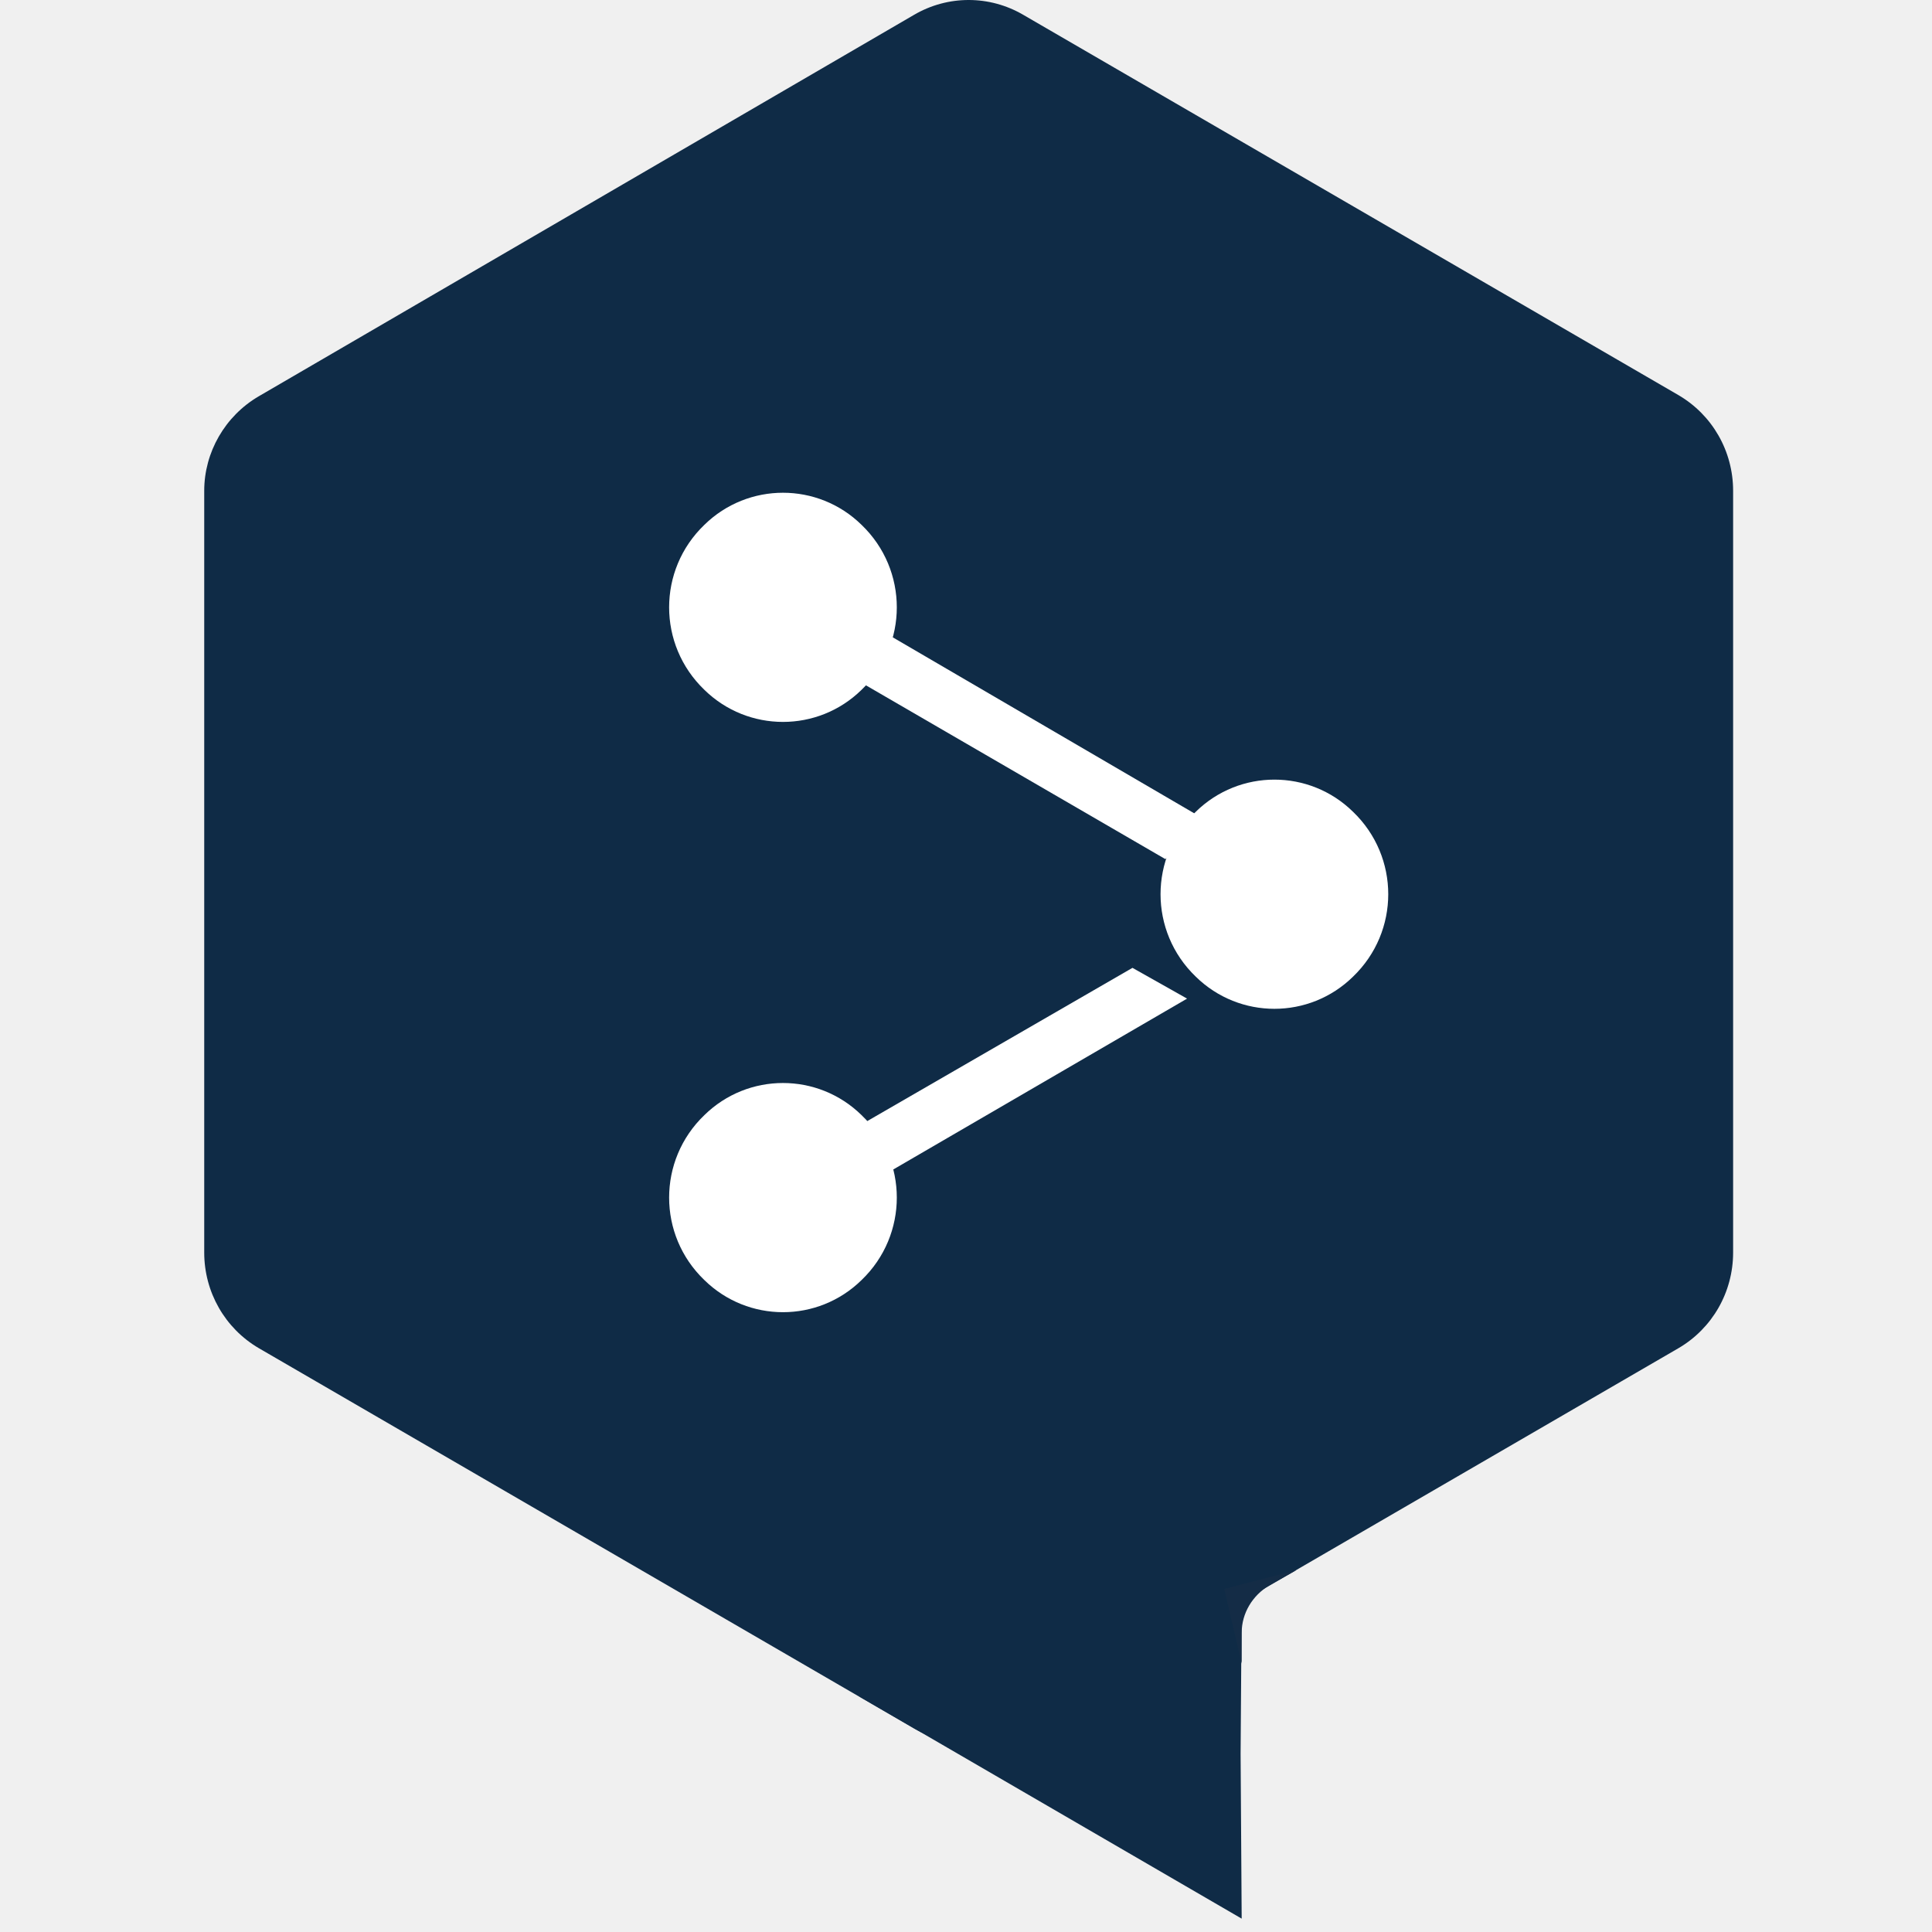
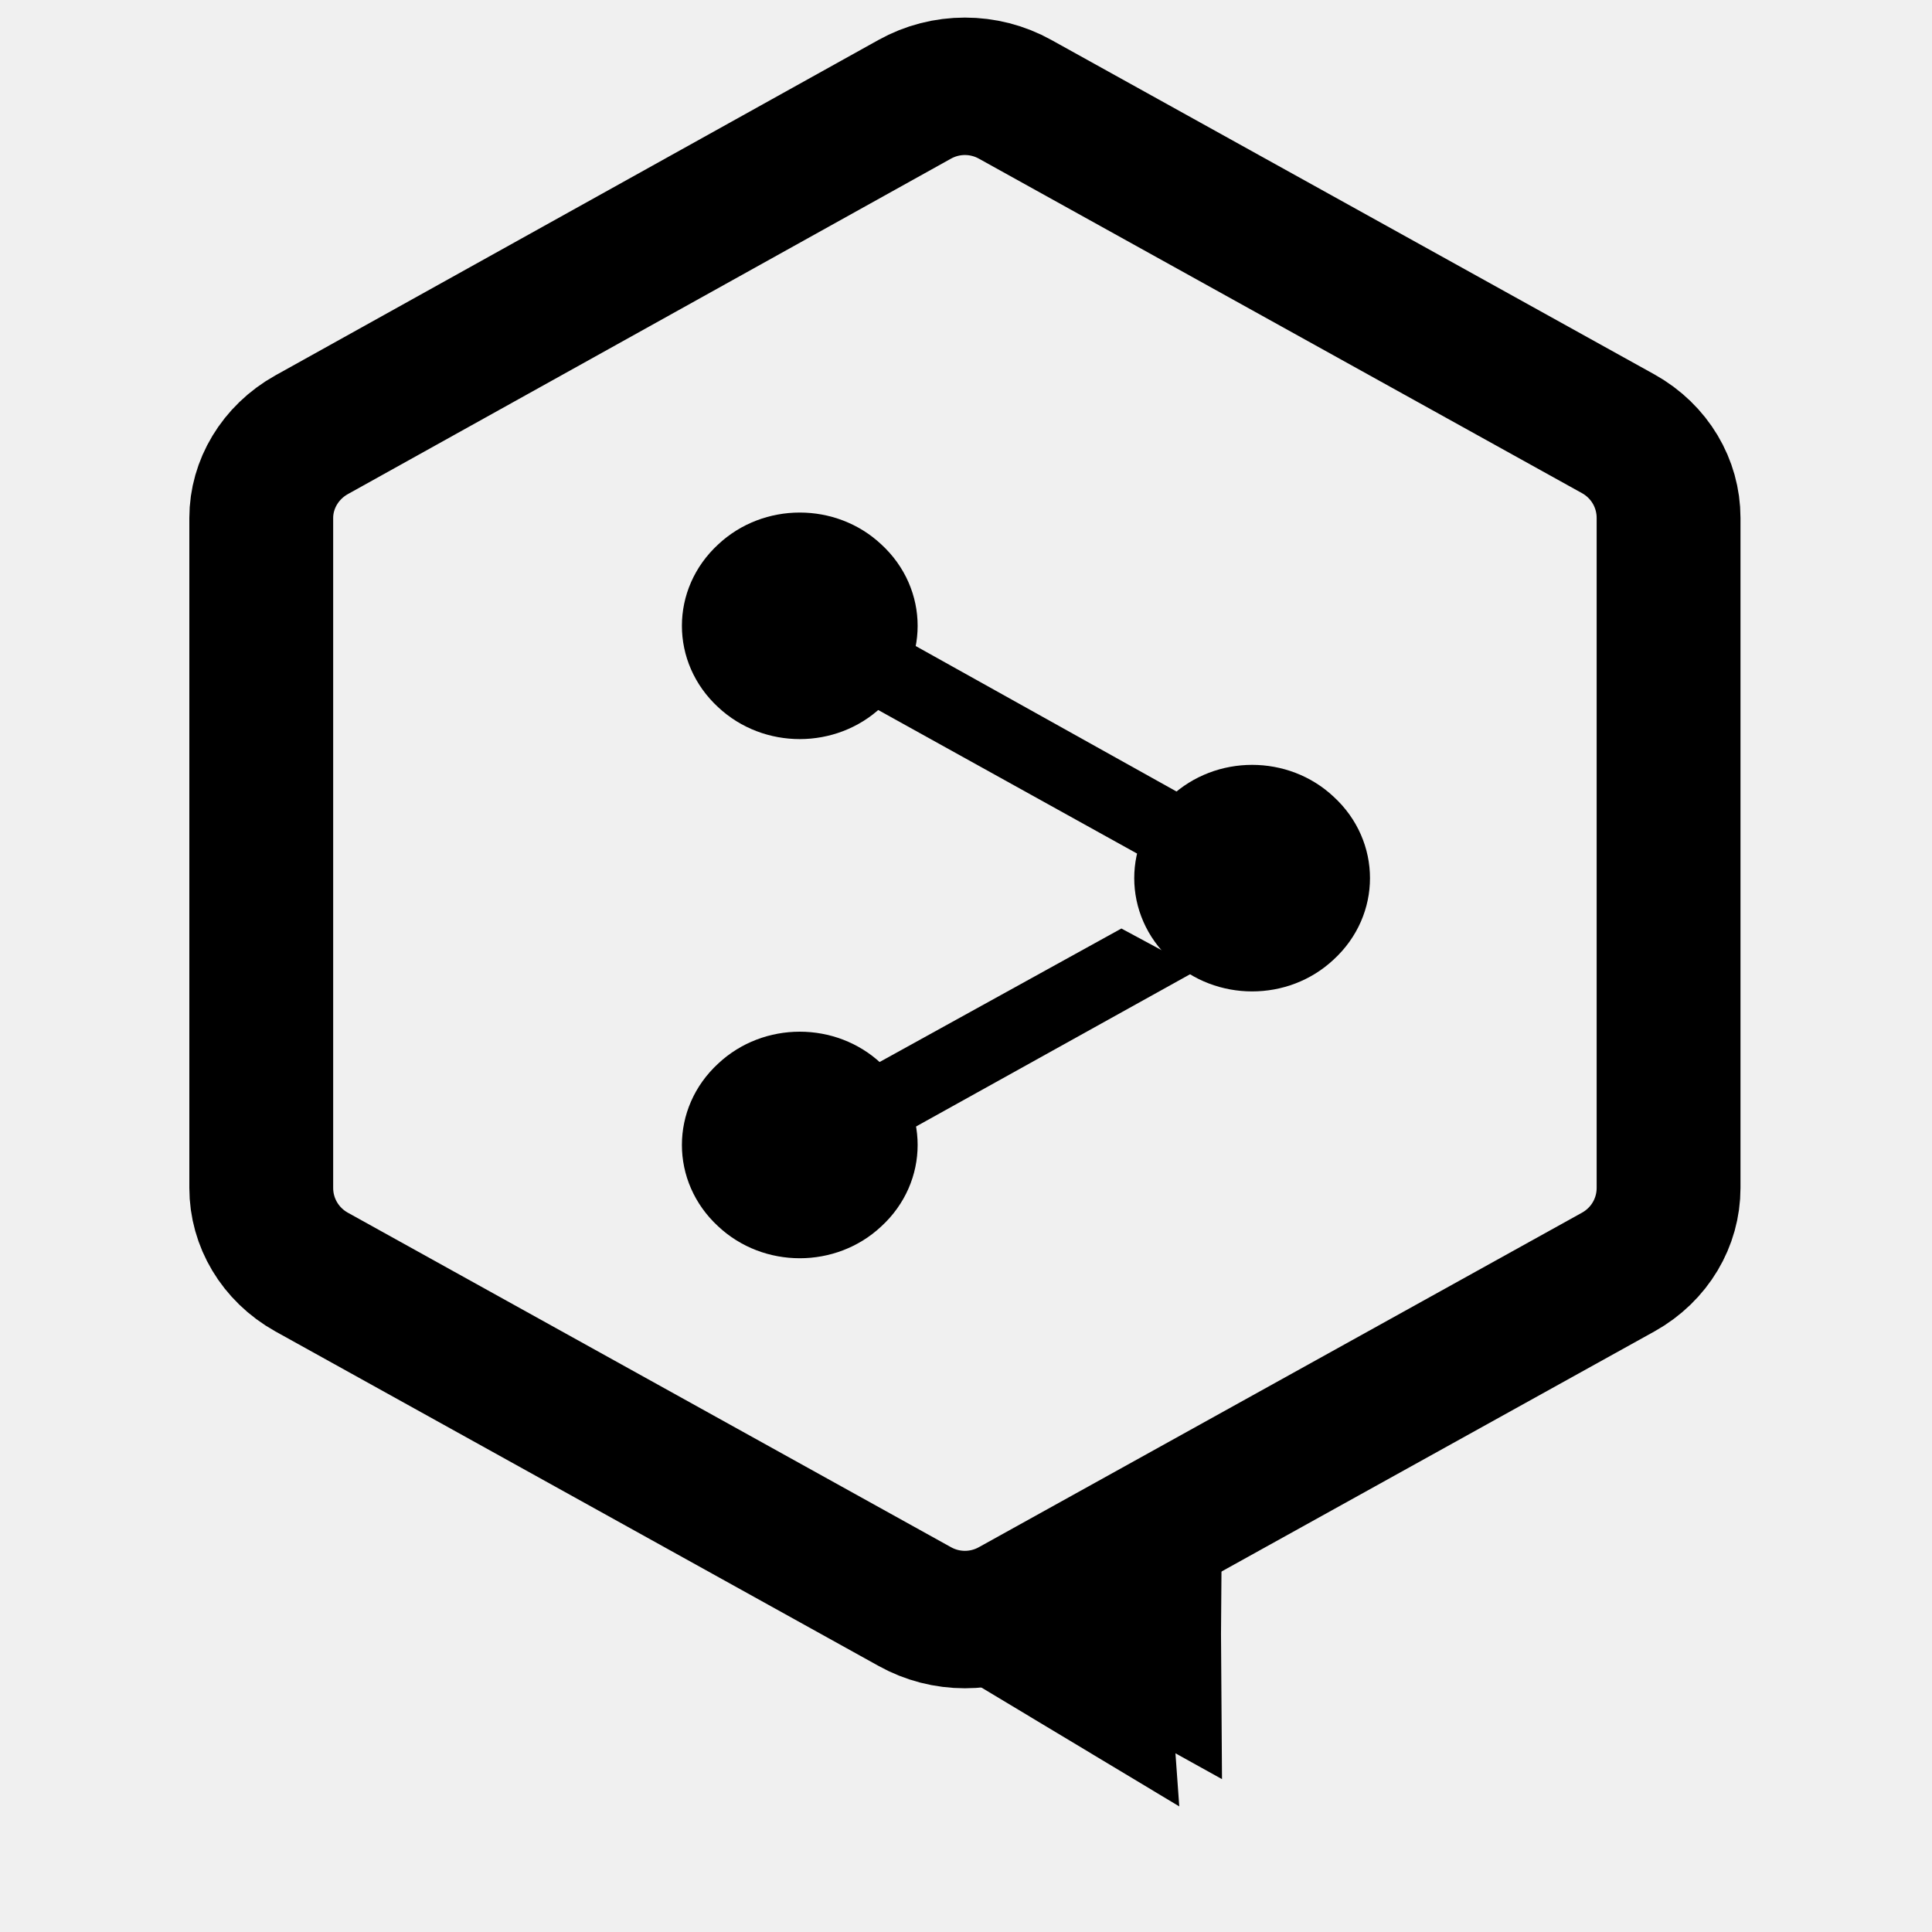
- <svg xmlns="http://www.w3.org/2000/svg" width="20" height="20" viewBox="0 0 54 68" fill="none">
-   <path d="M0.188 17.274V44.085C0.188 45.477 0.918 46.754 2.109 47.451L25.172 60.837C26.363 61.533 27.824 61.533 29.016 60.837L52.078 47.451C53.27 46.754 54 45.477 54 44.085V17.274C54 15.881 53.27 14.605 52.078 13.908L29.016 0.522C27.824 -0.174 26.363 -0.174 25.172 0.522L2.109 13.947C0.918 14.643 0.188 15.92 0.188 17.274Z" fill="#0F2B46" />
-   <path d="M36.703 67.53L36.665 61.727L36.703 56.388L23.25 59.715" fill="#0F2B46" />
-   <path d="M36.088 55.924L38.625 55.266L37.664 55.808C37.087 56.156 36.703 56.775 36.703 57.471V58.555L36.088 55.924Z" fill="#142C46" />
-   <path d="M17.79 18.474C19.328 16.966 21.788 16.966 23.325 18.474C24.978 20.061 24.978 22.691 23.325 24.278C21.788 25.786 19.328 25.786 17.79 24.278C16.138 22.691 16.138 20.061 17.79 18.474Z" fill="white" />
-   <path d="M35.087 28.572C36.625 27.063 39.085 27.063 40.622 28.572C42.275 30.158 42.275 32.788 40.622 34.375C39.085 35.884 36.625 35.884 35.087 34.375C33.434 32.788 33.434 30.158 35.087 28.572Z" fill="white" />
-   <path d="M17.79 39.25C19.328 37.741 21.788 37.741 23.325 39.25C24.978 40.836 24.978 43.467 23.325 45.053C21.788 46.562 19.328 46.562 17.79 45.053C16.138 43.467 16.138 40.836 17.79 39.25Z" fill="white" />
-   <path d="M22.48 23.542L34.012 30.235L35.934 29.152L24.402 22.42L22.48 23.542Z" fill="white" />
-   <path d="M34.781 35.148L24.402 41.184L22.48 40.062L32.859 34.065L34.781 35.148Z" fill="white" />
+ <svg xmlns="http://www.w3.org/2000/svg" viewBox="0 0 54 68" fill="currentColor" width="20px" height="20px">
+   <g style="" transform="matrix(0.9204651, 0, 0, 0.8795111, 2.226537, 3.226446)">
+     <path d="M -0.034 17.059 L -0.034 43.87 C -0.034 45.262 0.697 46.539 1.888 47.235 L 24.951 60.621 C 26.142 61.318 27.603 61.318 28.795 60.621 L 51.857 47.235 C 53.049 46.539 53.779 45.262 53.779 43.87 L 53.779 17.059 C 53.779 15.666 53.049 14.389 51.857 13.693 L 28.795 0.307 C 27.603 -0.389 26.142 -0.389 24.951 0.307 L 1.888 13.732 C 0.697 14.428 -0.034 15.705 -0.034 17.059 Z" stroke="currentColor" style="stroke-width: 5.5px; fill: none;" />
+     <path d="M 35.069 68.621 L 34.701 63.262 L 34.429 58.338 L 22.66 60.818" style="transform-origin: 20px 15px;" fill="currentColor" />
+     <path d="M36.703 67.53L36.665 61.727L36.703 56.388L23.25 59.715" fill="currentColor" />
+     <g>
+       <path d="M17.79 18.474C19.328 16.966 21.788 16.966 23.325 18.474C24.978 20.061 24.978 22.691 23.325 24.278C21.788 25.786 19.328 25.786 17.79 24.278C16.138 22.691 16.138 20.061 17.79 18.474Z" stroke="currentColor" />
+       <path d="M35.087 28.572C36.625 27.063 39.085 27.063 40.622 28.572C42.275 30.158 42.275 32.788 40.622 34.375C39.085 35.884 36.625 35.884 35.087 34.375C33.434 32.788 33.434 30.158 35.087 28.572Z" stroke="currentColor" />
+       <path d="M17.79 39.25C19.328 37.741 21.788 37.741 23.325 39.25C24.978 40.836 24.978 43.467 23.325 45.053C21.788 46.562 19.328 46.562 17.79 45.053C16.138 43.467 16.138 40.836 17.79 39.25Z" stroke="currentColor" />
+       <path d="M22.48 23.542L34.012 30.235L35.934 29.152L24.402 22.42L22.48 23.542Z" stroke="currentColor" />
+       <path d="M34.781 35.148L24.402 41.184L22.48 40.062L32.859 34.065L34.781 35.148Z" stroke="currentColor" />
+     </g>
+   </g>
</svg>
